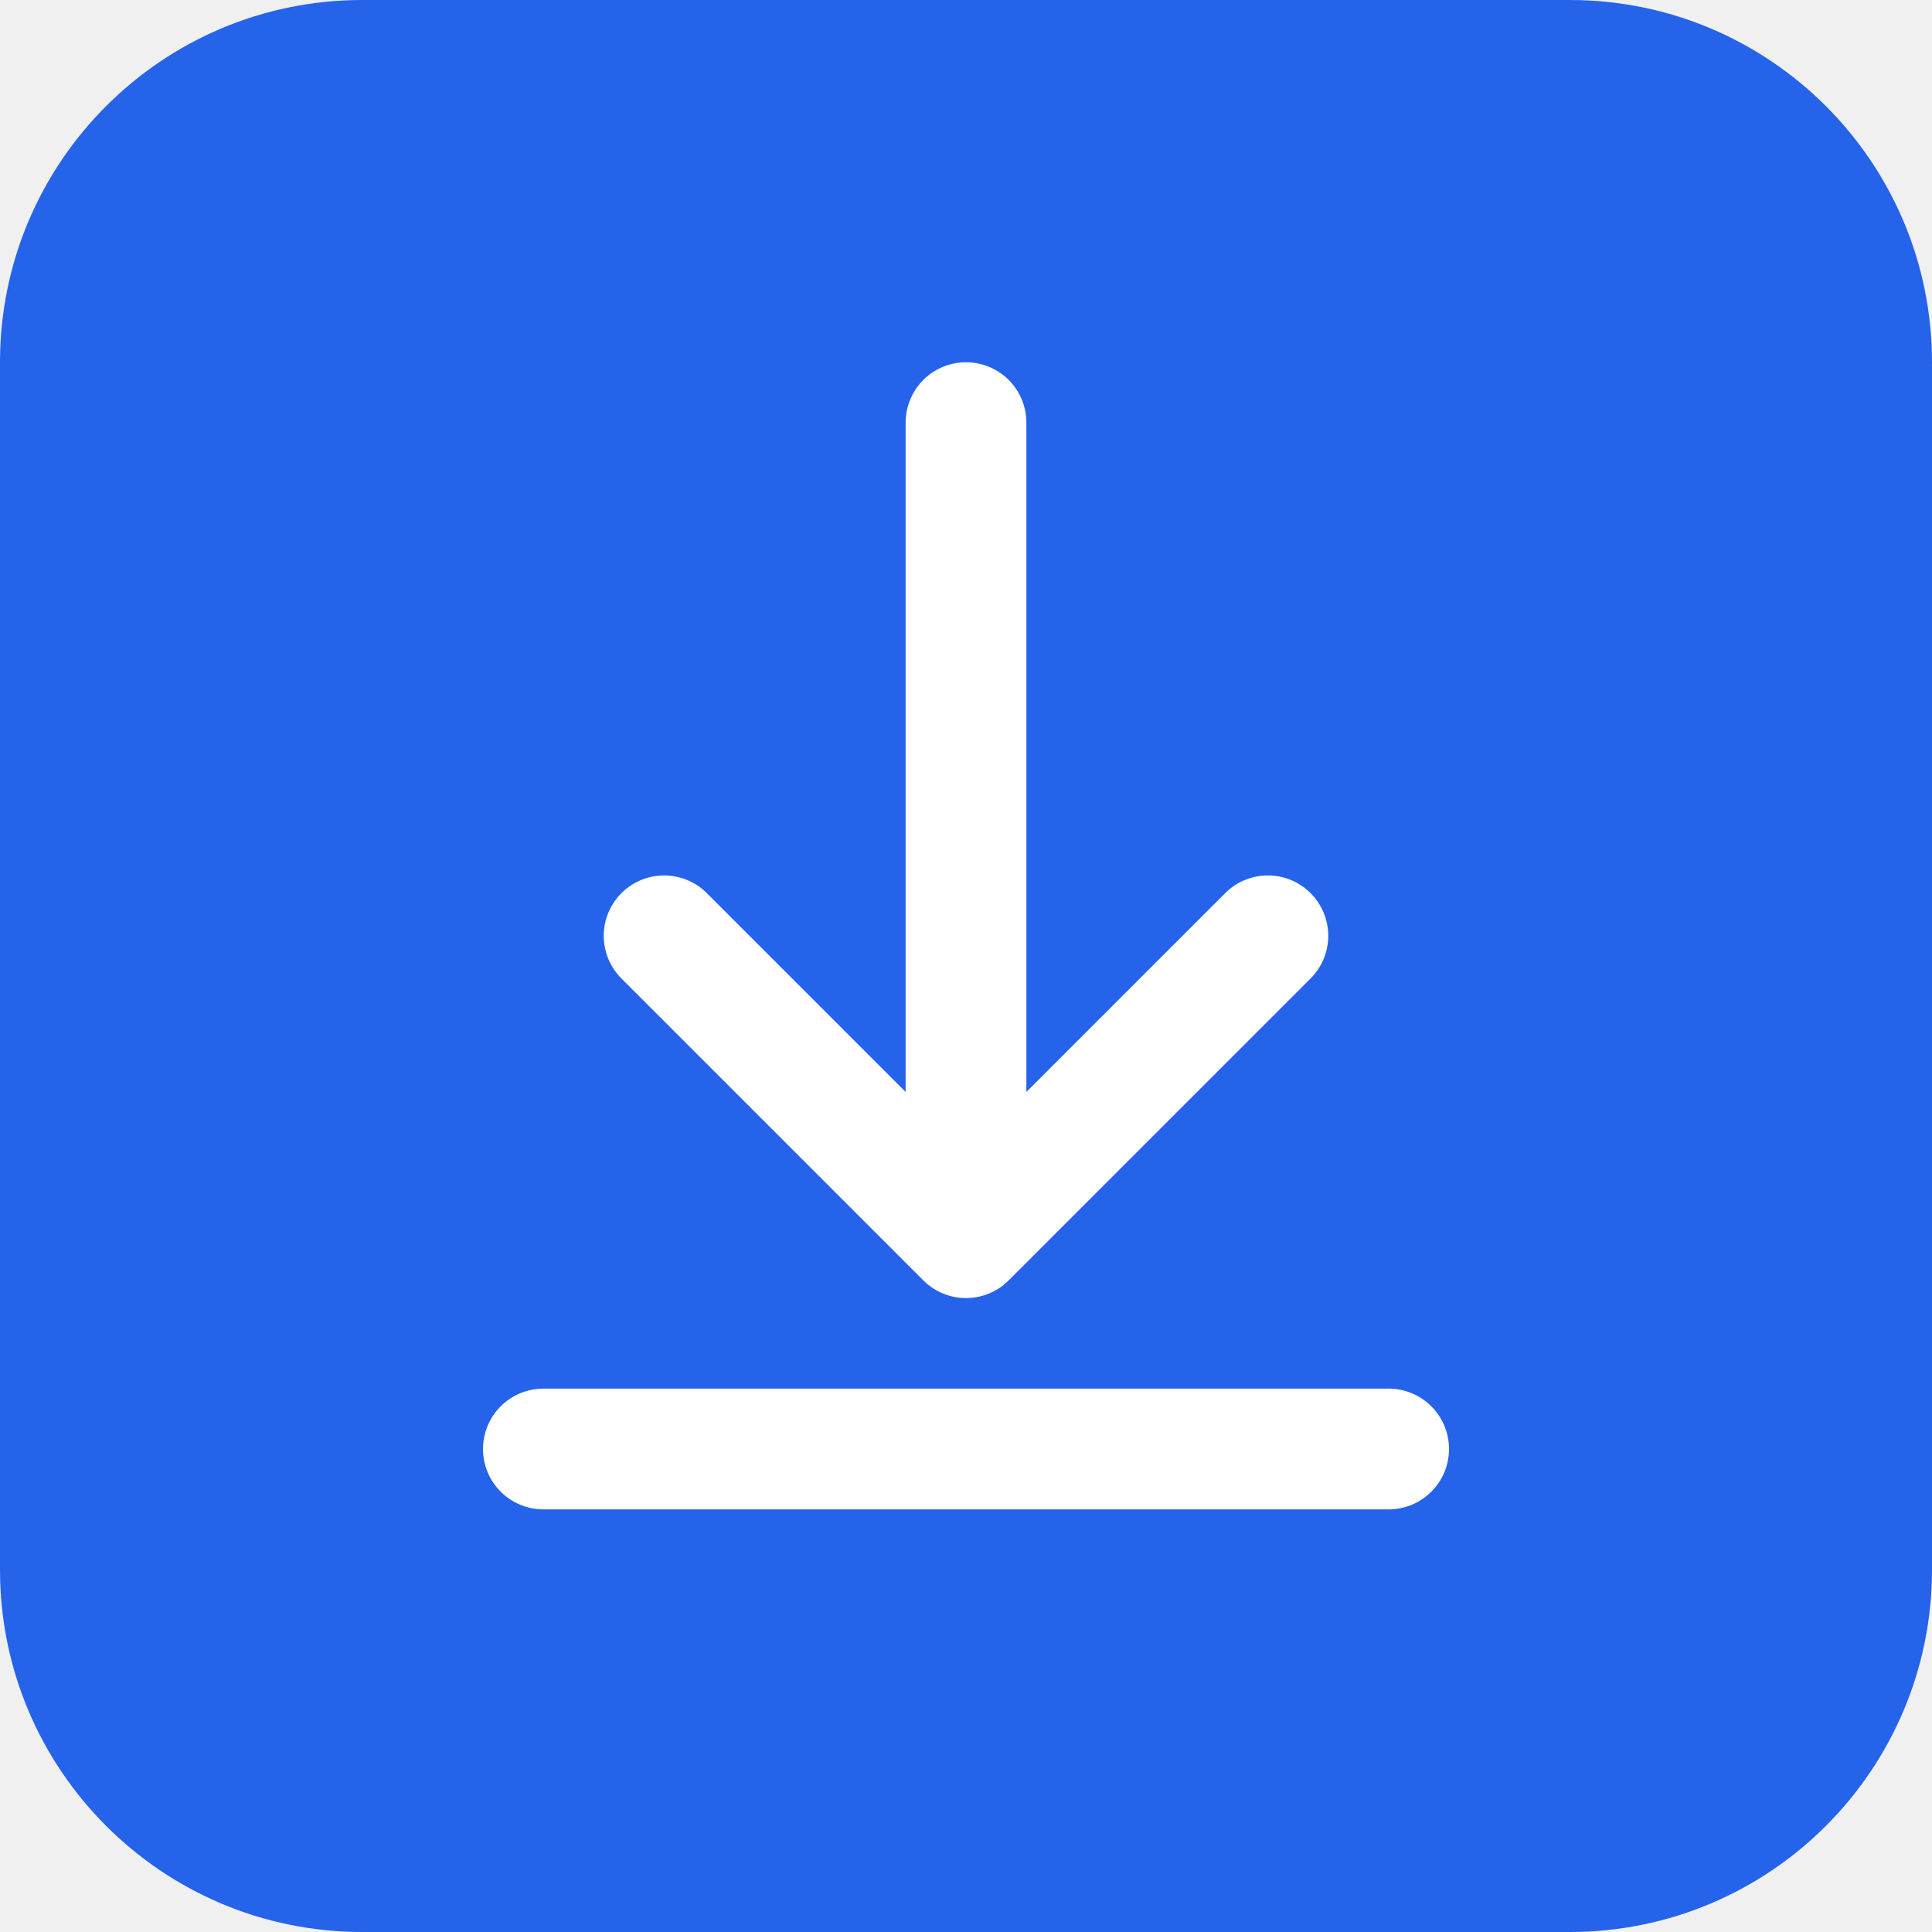
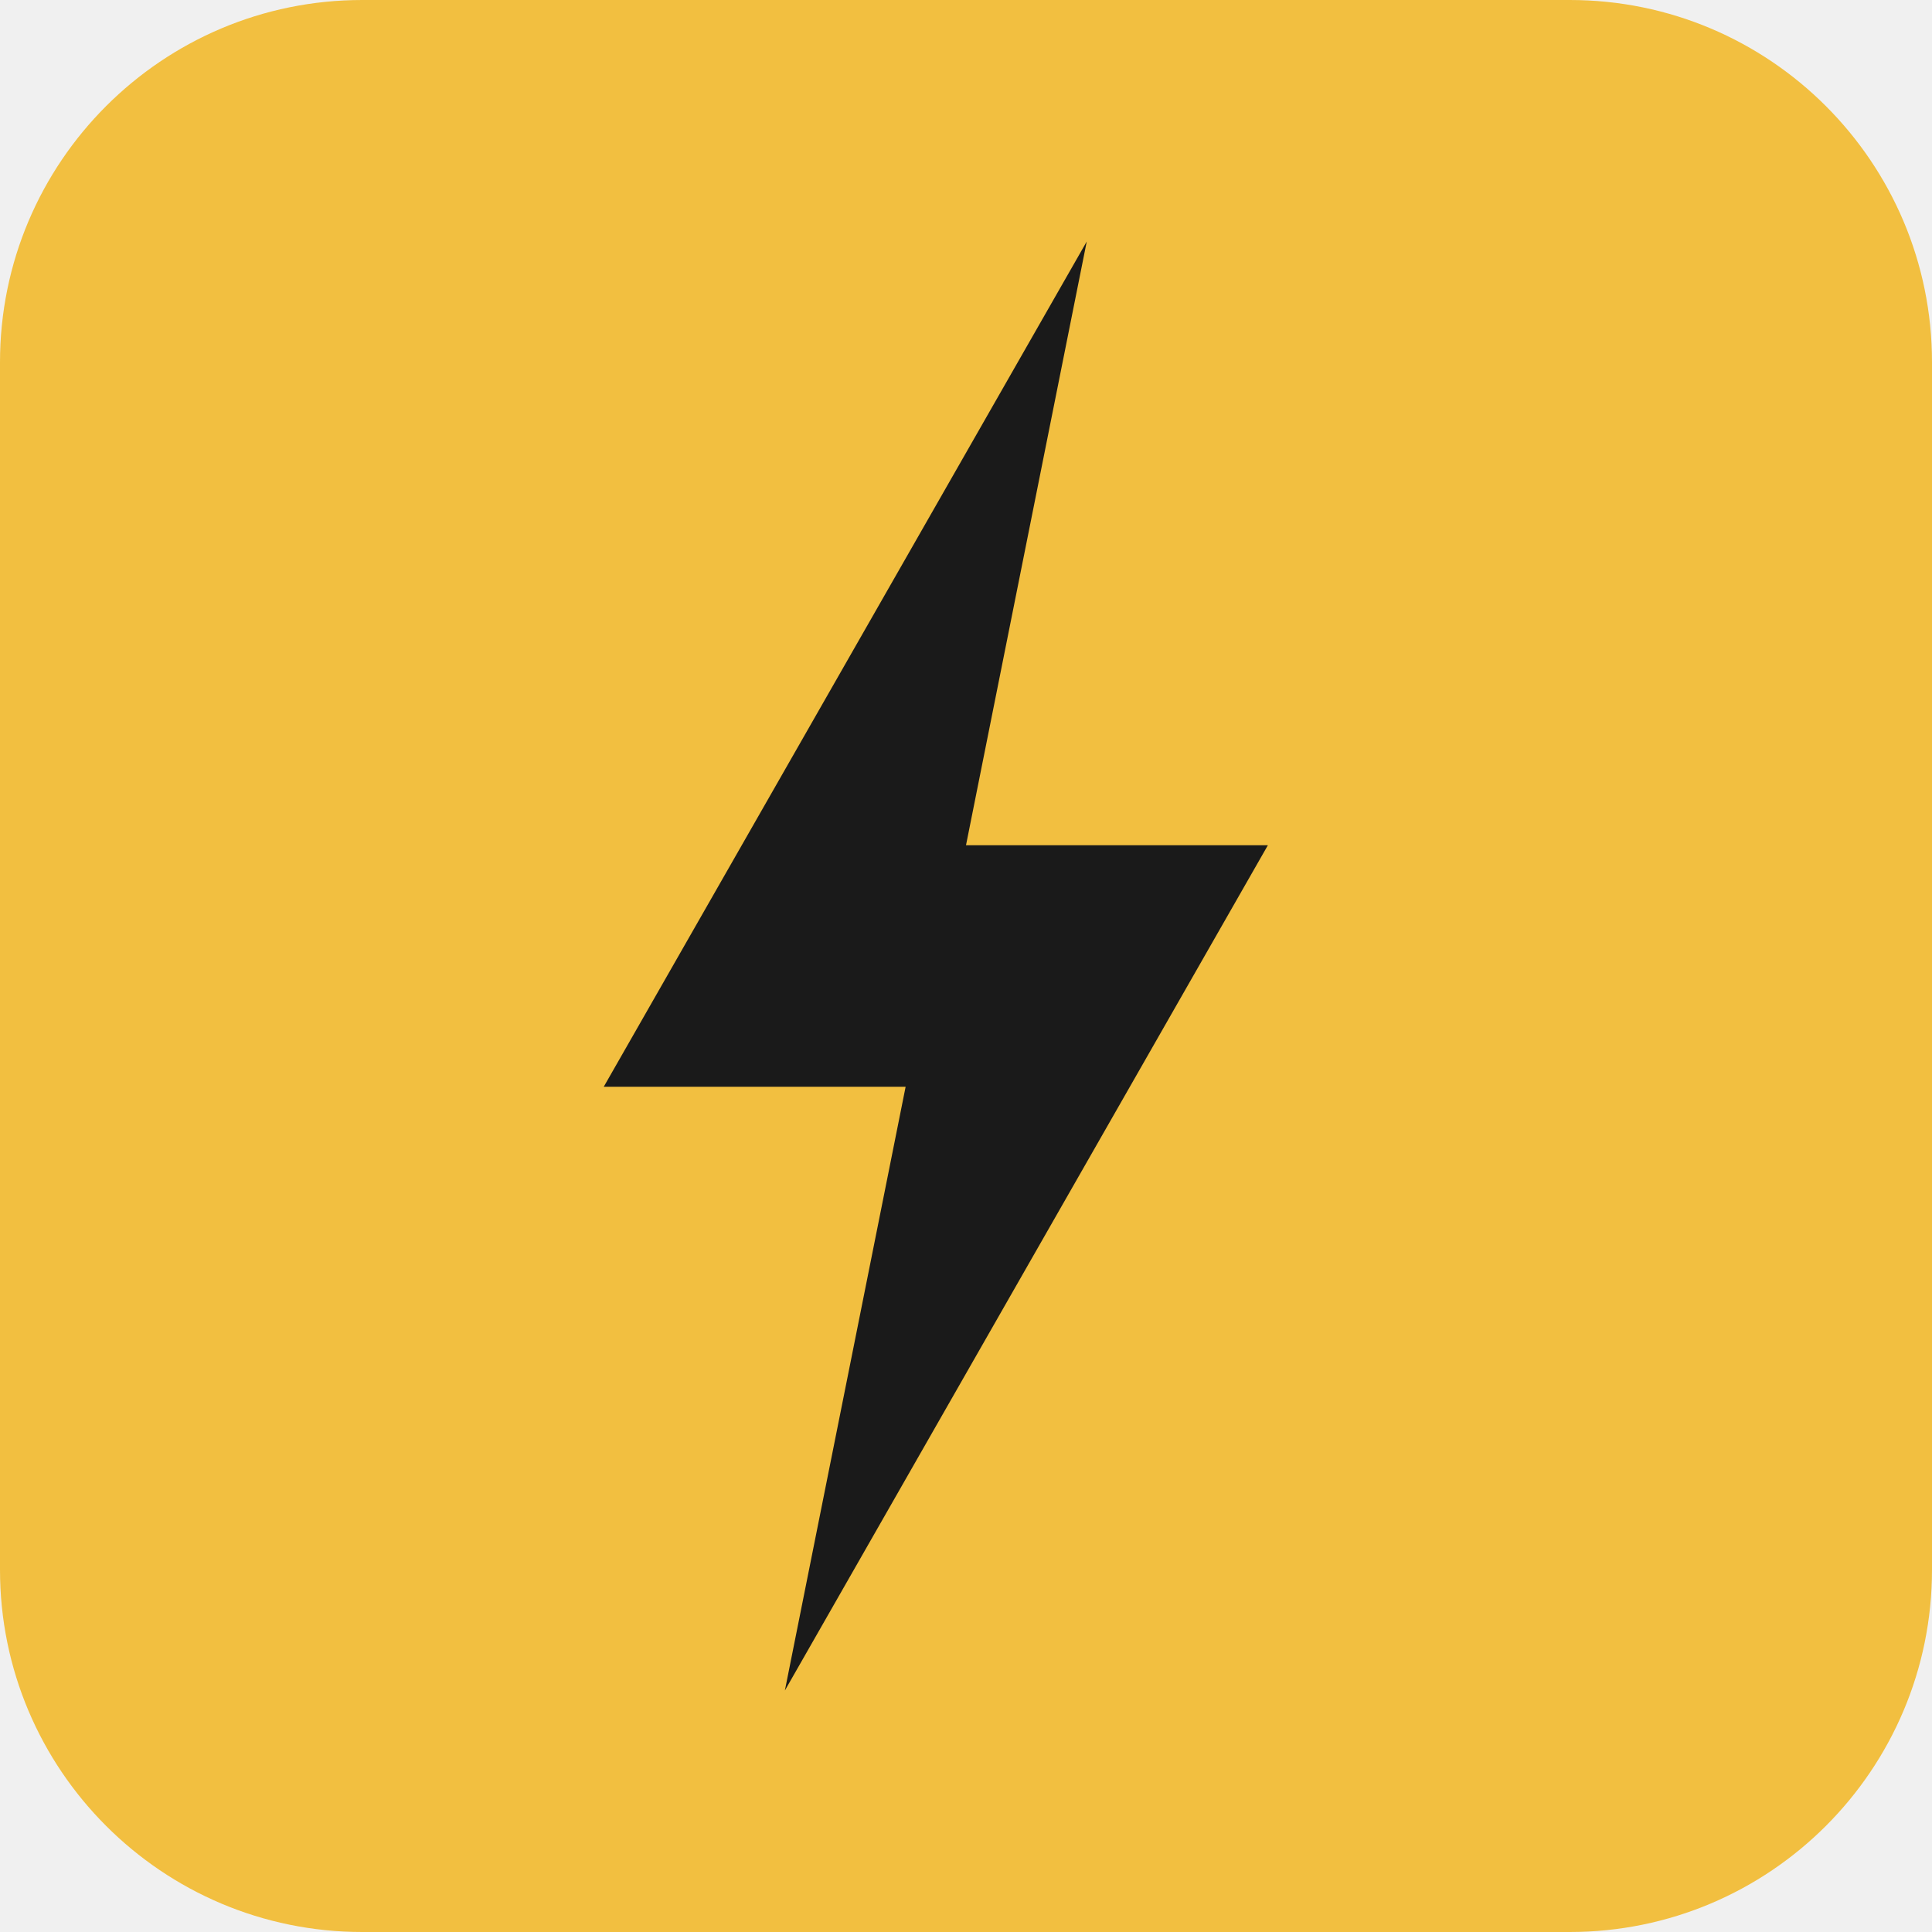
<svg xmlns="http://www.w3.org/2000/svg" viewBox="0 0 128 128" fill="none">
-   <rect width="128" height="128" rx="24" fill="#2563eb" />
-   <path d="M64 28v52M44 62l20 20 20-20M36 96h56" stroke="#fff" stroke-width="8" stroke-linecap="round" stroke-linejoin="round" />
+   <rect width="128" height="128" rx="24" fill="#F2BF40" />
+   <path d="M72 16L40 72h20l-8 40 32-56H64l8-40z" fill="#1A1A1A" />
</svg>
